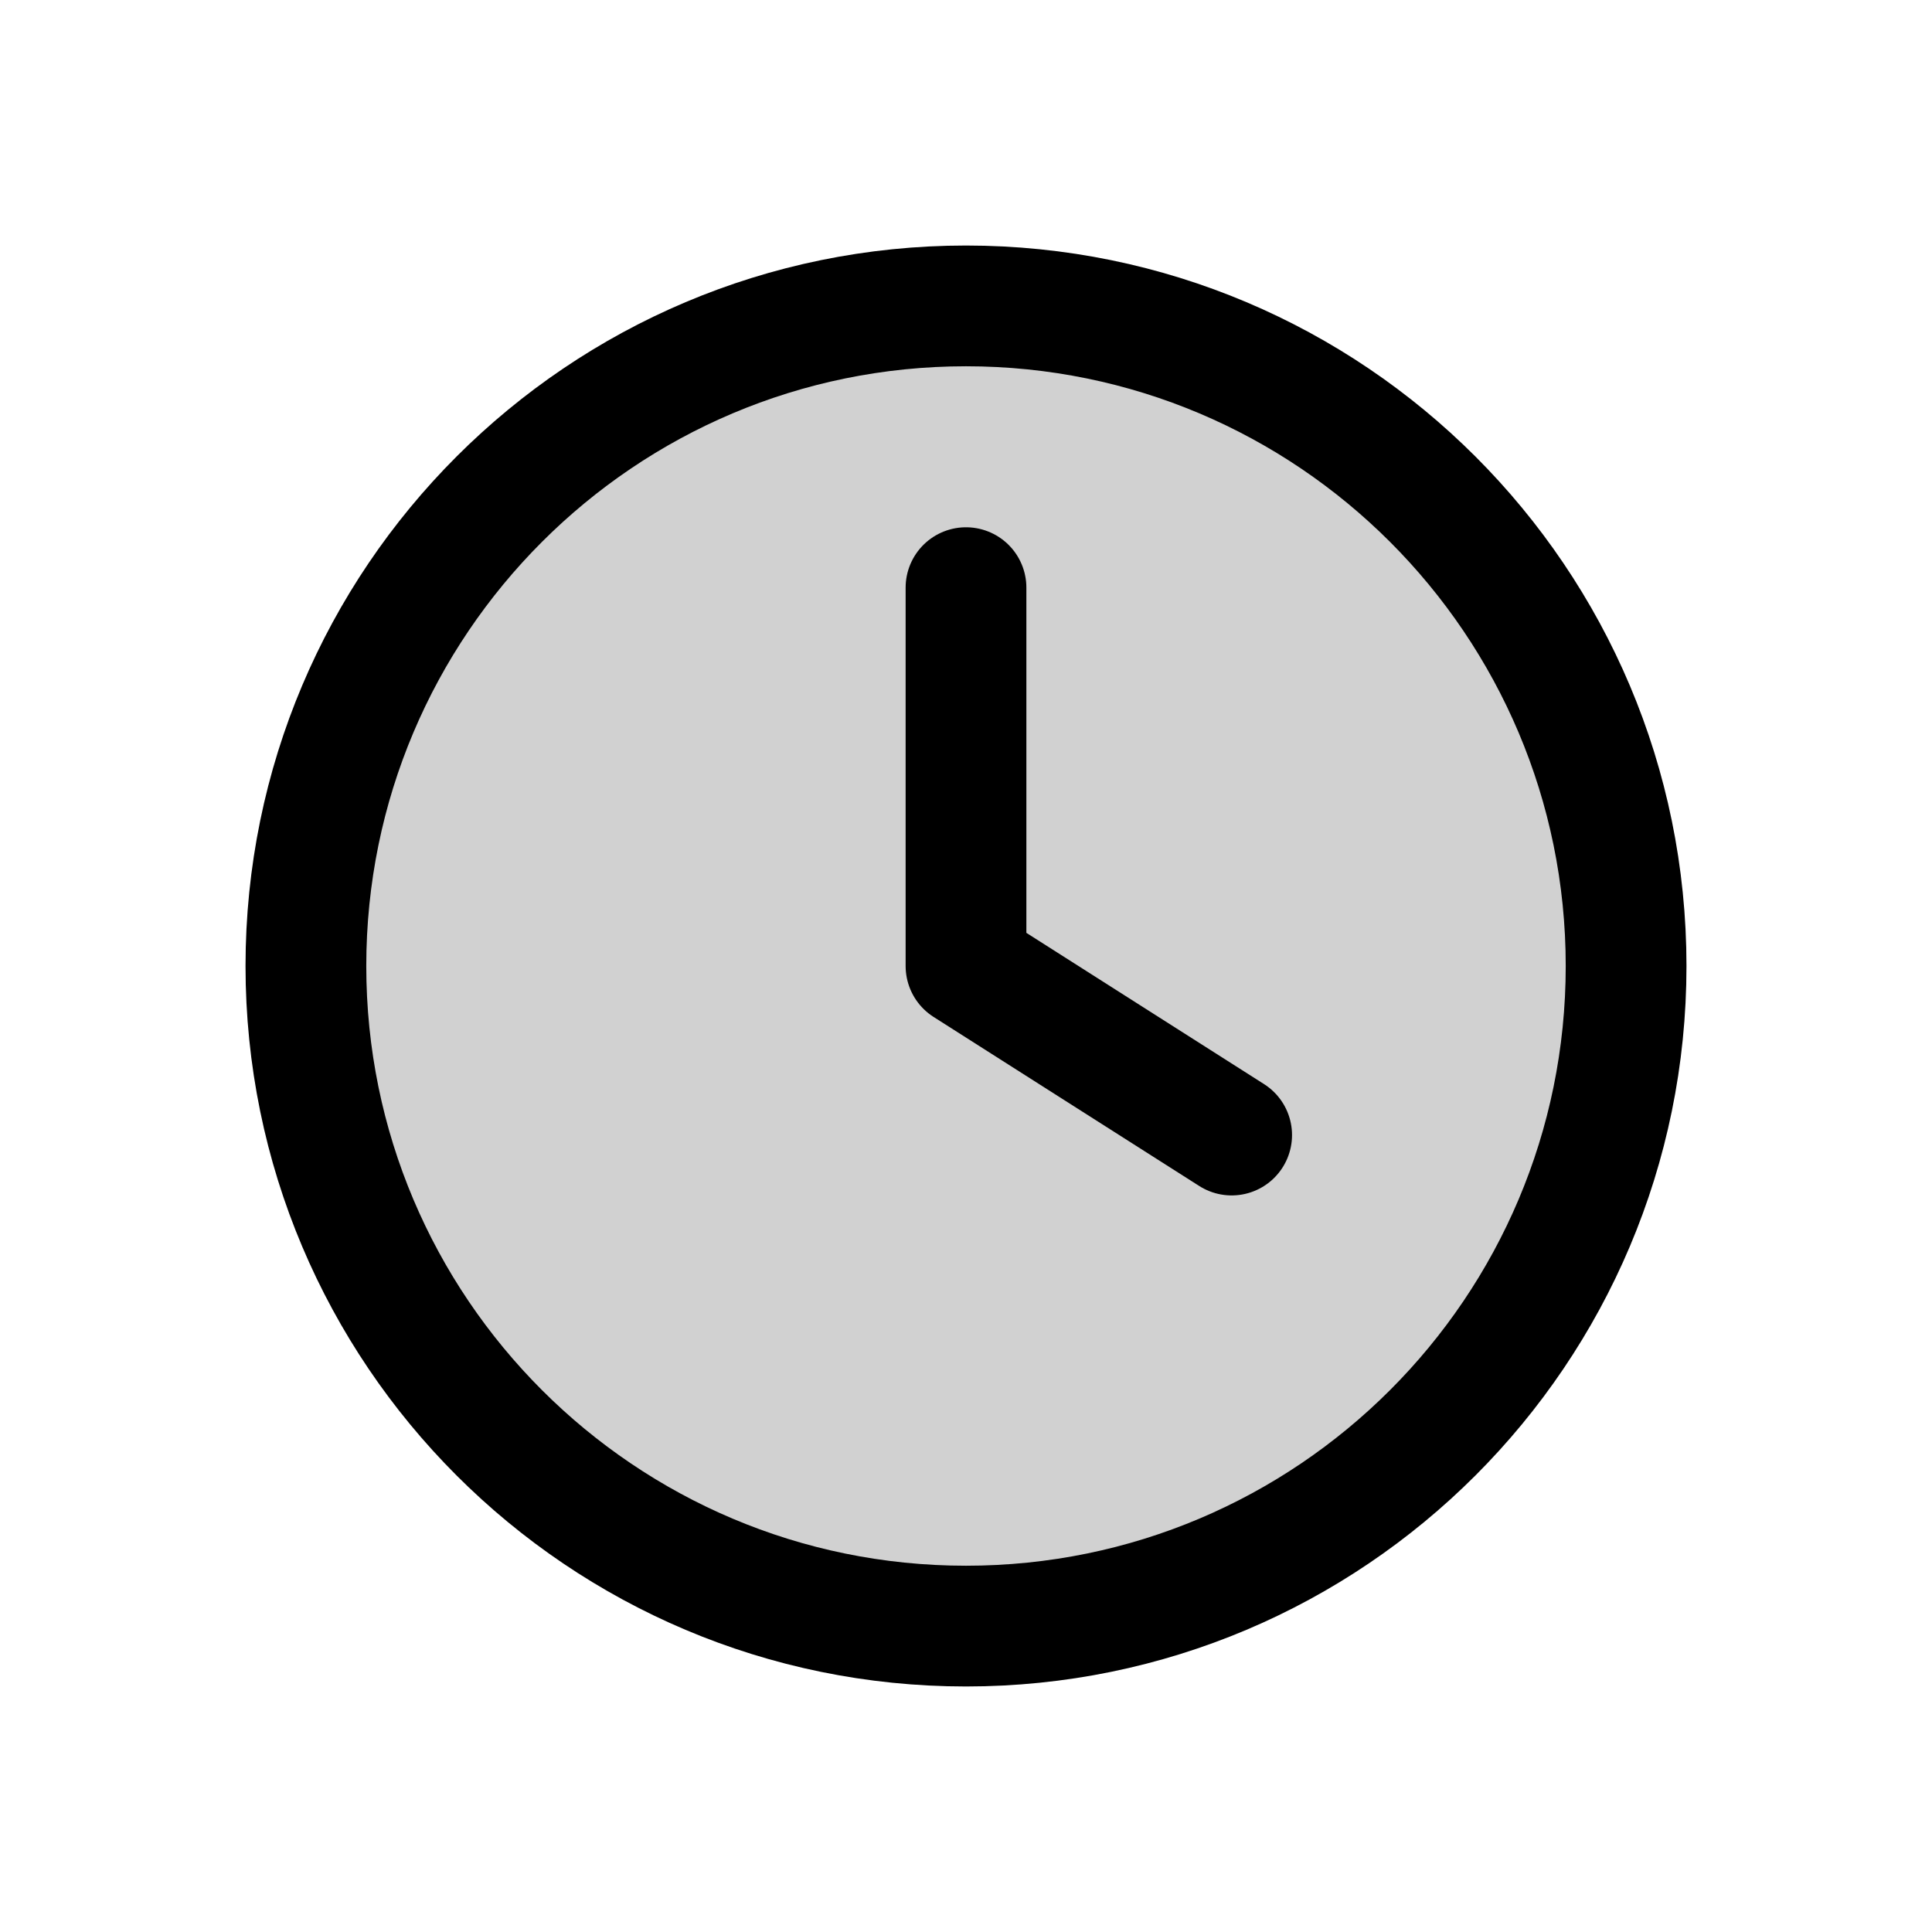
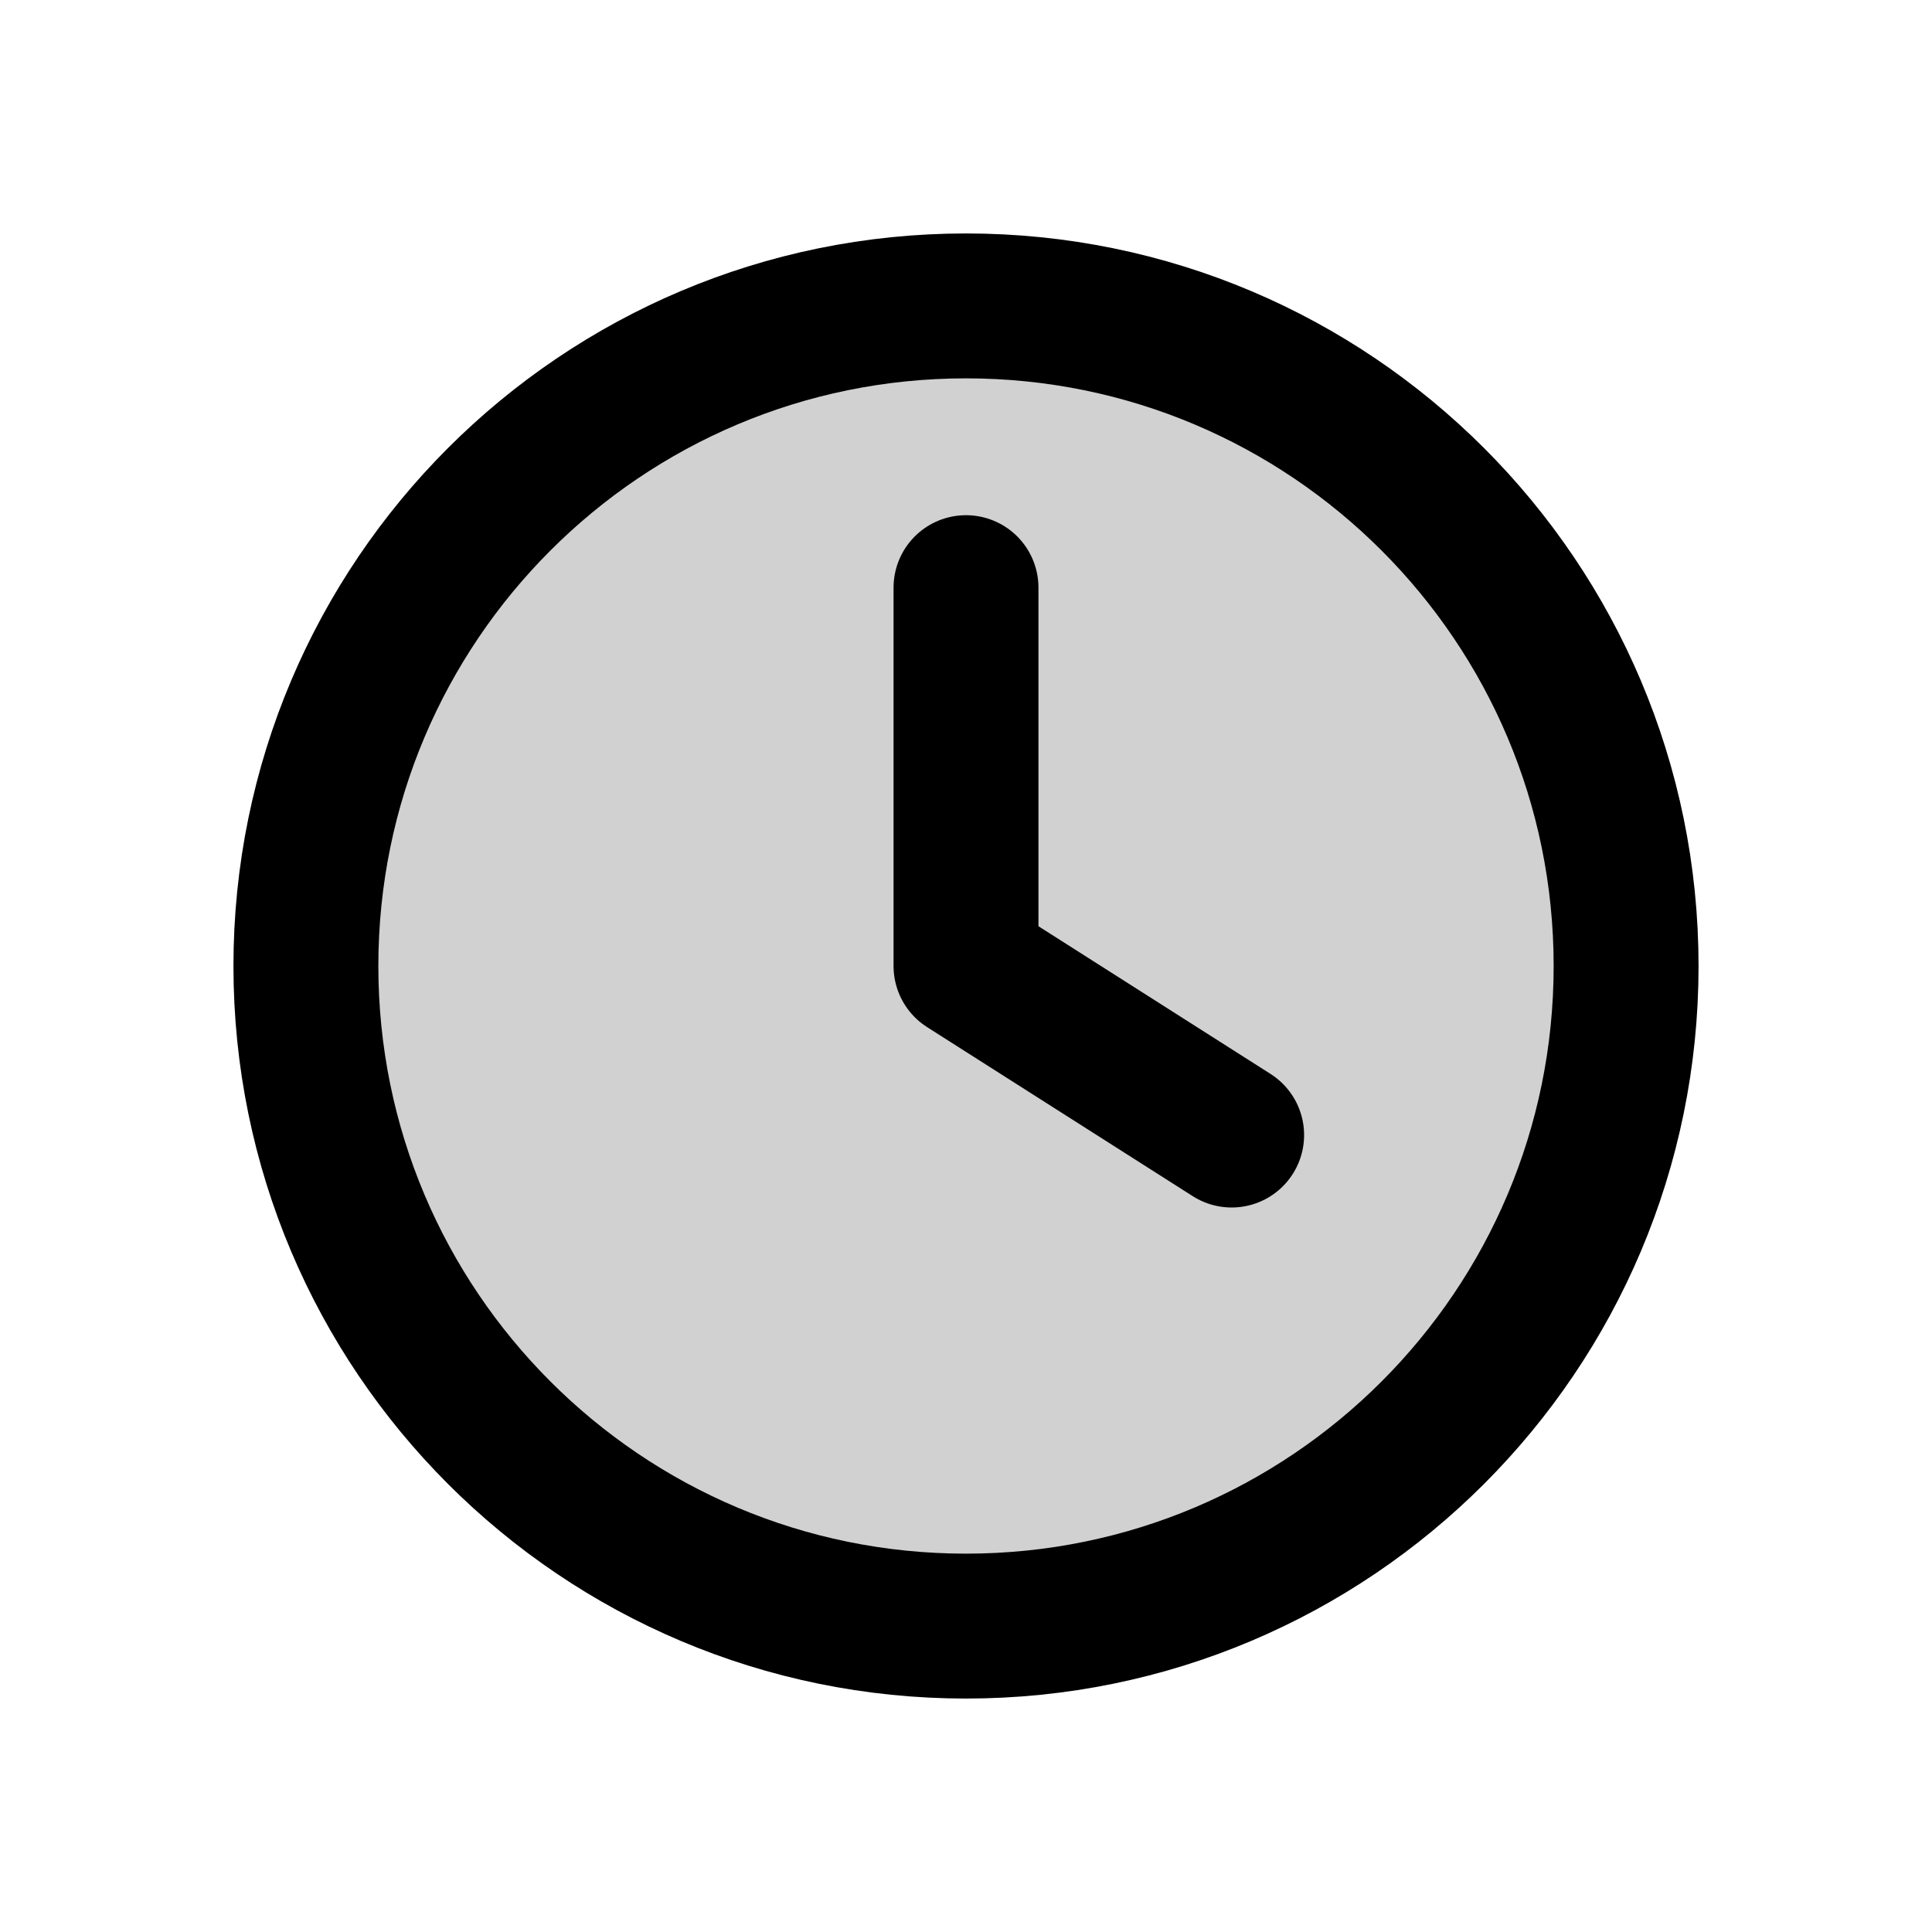
- <svg xmlns="http://www.w3.org/2000/svg" focusable="false" viewBox="0 0 24 24" fill="none" stroke="currentColor" stroke-width="1.5" stroke-linecap="round" stroke-linejoin="round">
+ <svg xmlns="http://www.w3.org/2000/svg" focusable="false" viewBox="0 0 24 24" fill="none" stroke="currentColor" stroke-width="1.8" stroke-linecap="round" stroke-linejoin="round">
  <circle cx="12" cy="12" r="8.2" fill="currentColor" fill-opacity=".18" stroke="none" />
  <circle cx="12" cy="12" r="8.2" />
  <path d="M12 7.3V12l3.3 2.1" />
</svg>
